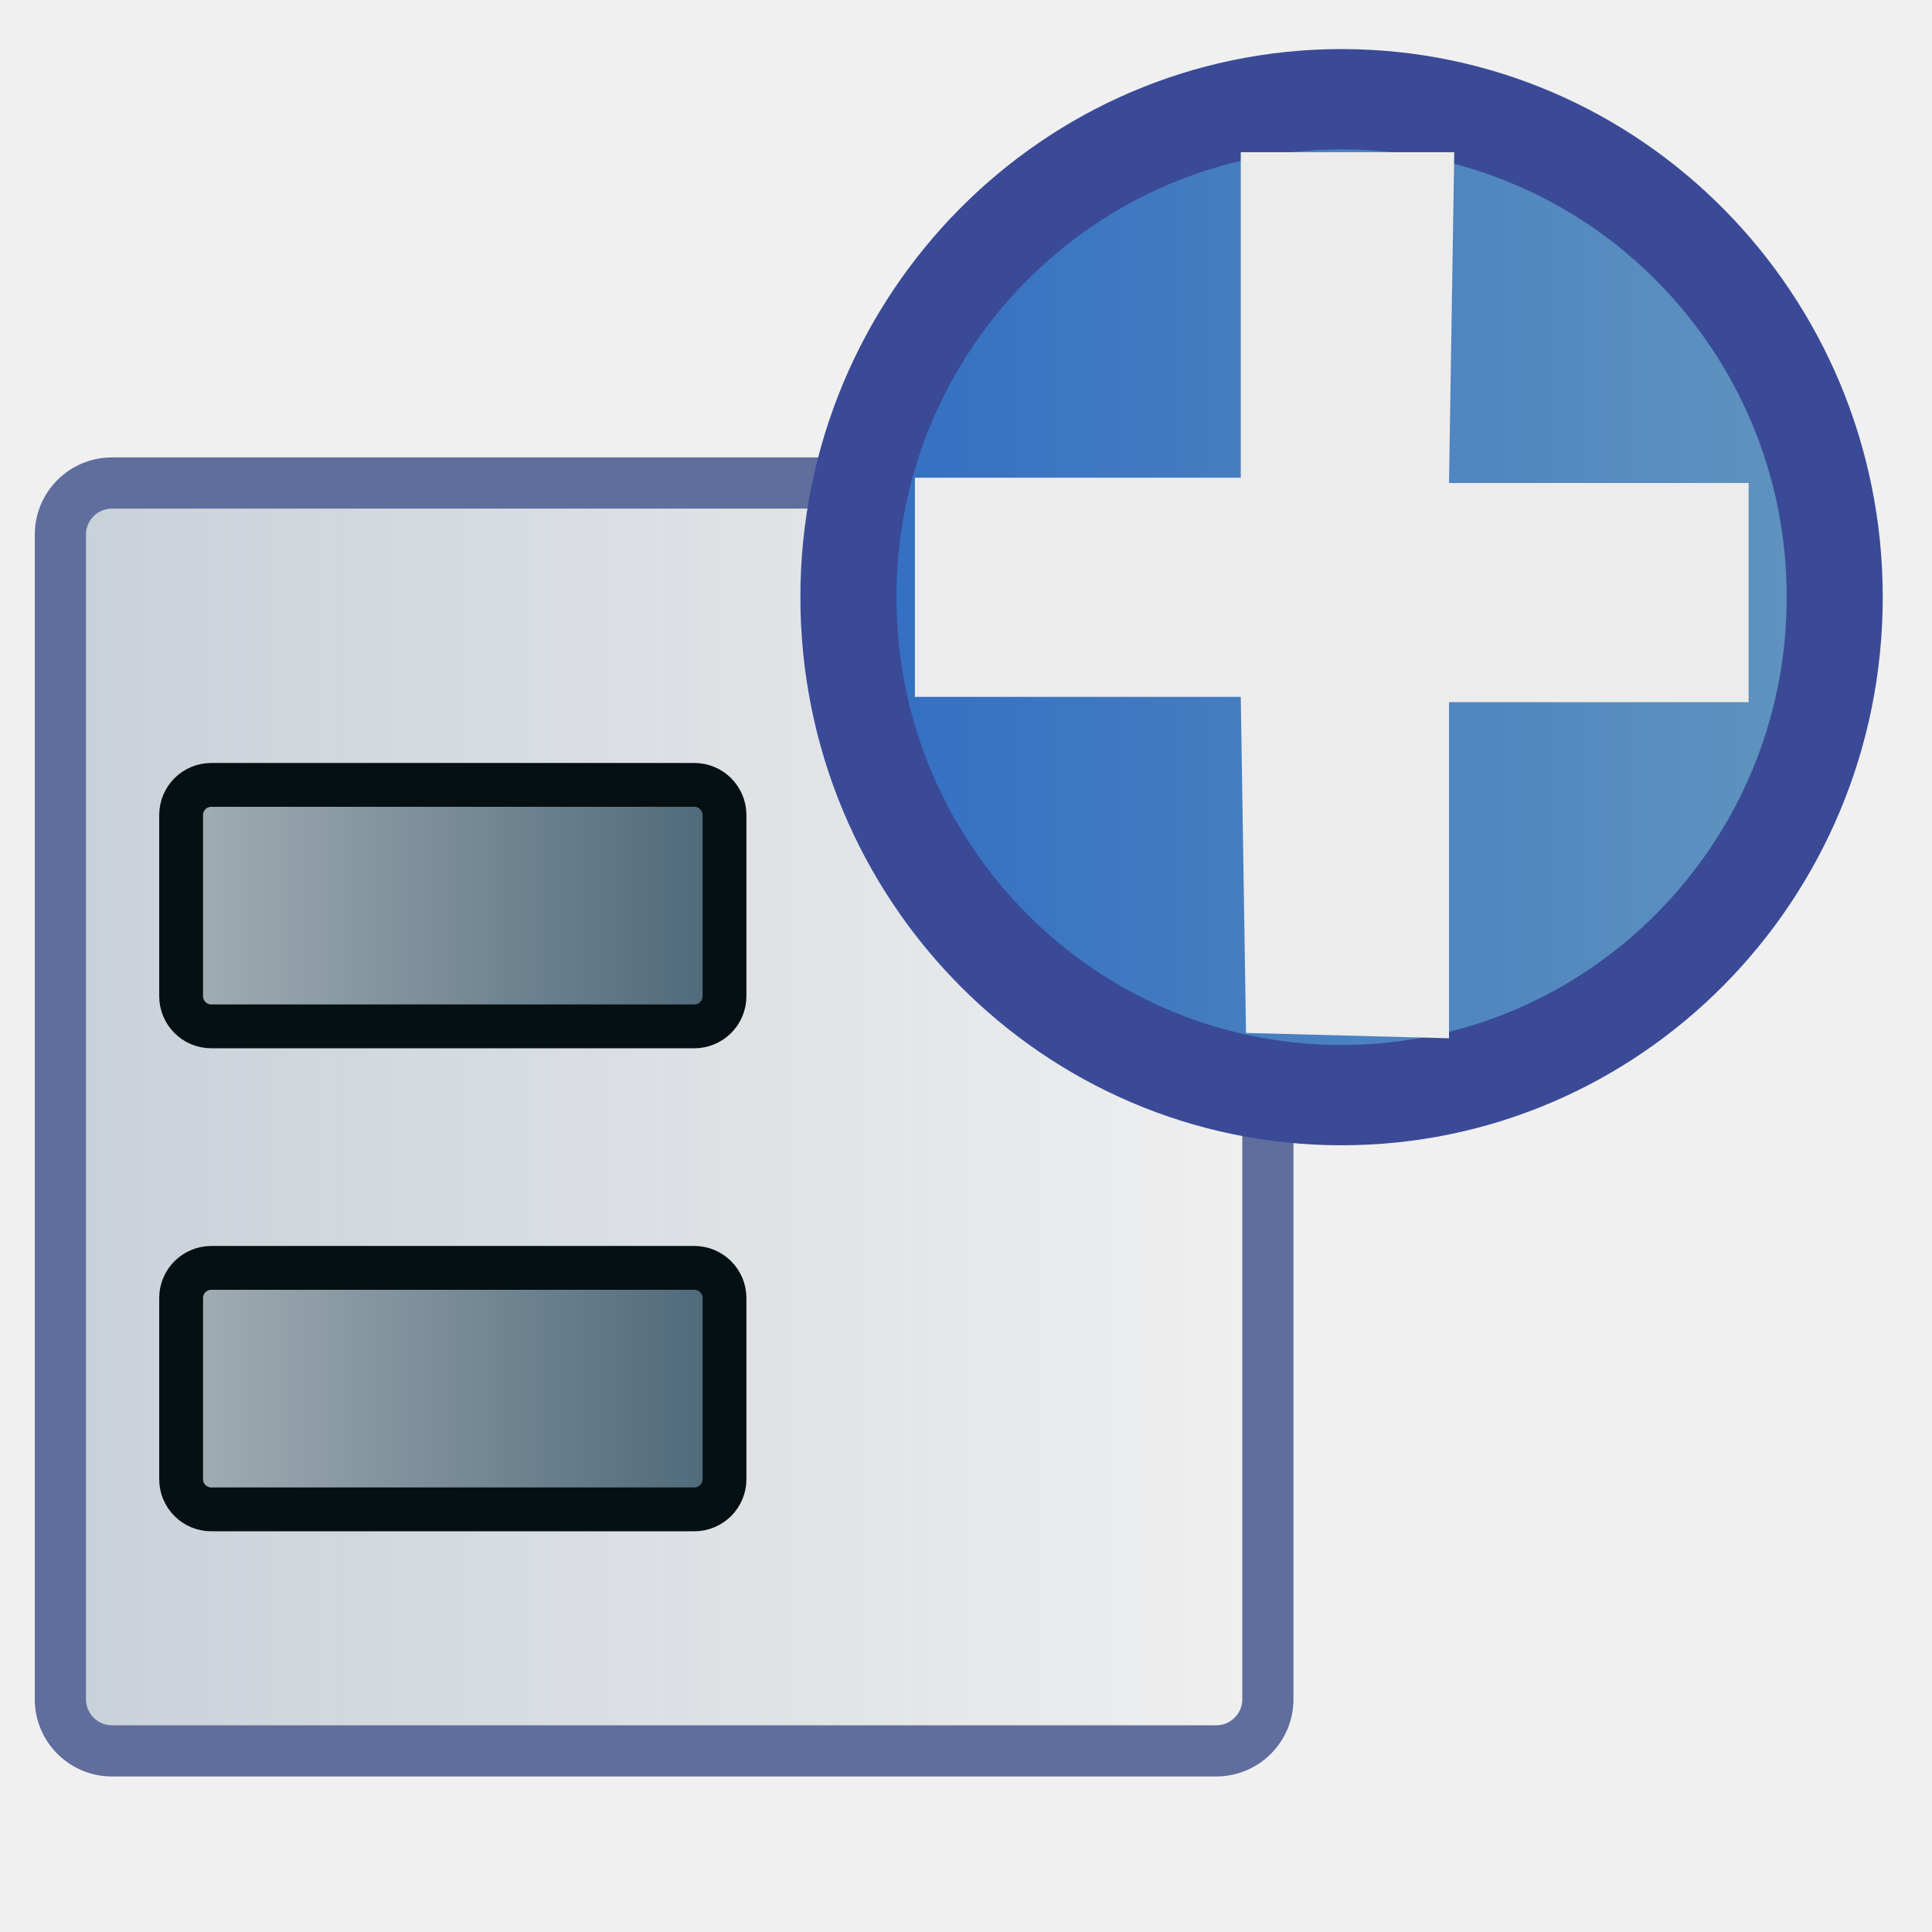
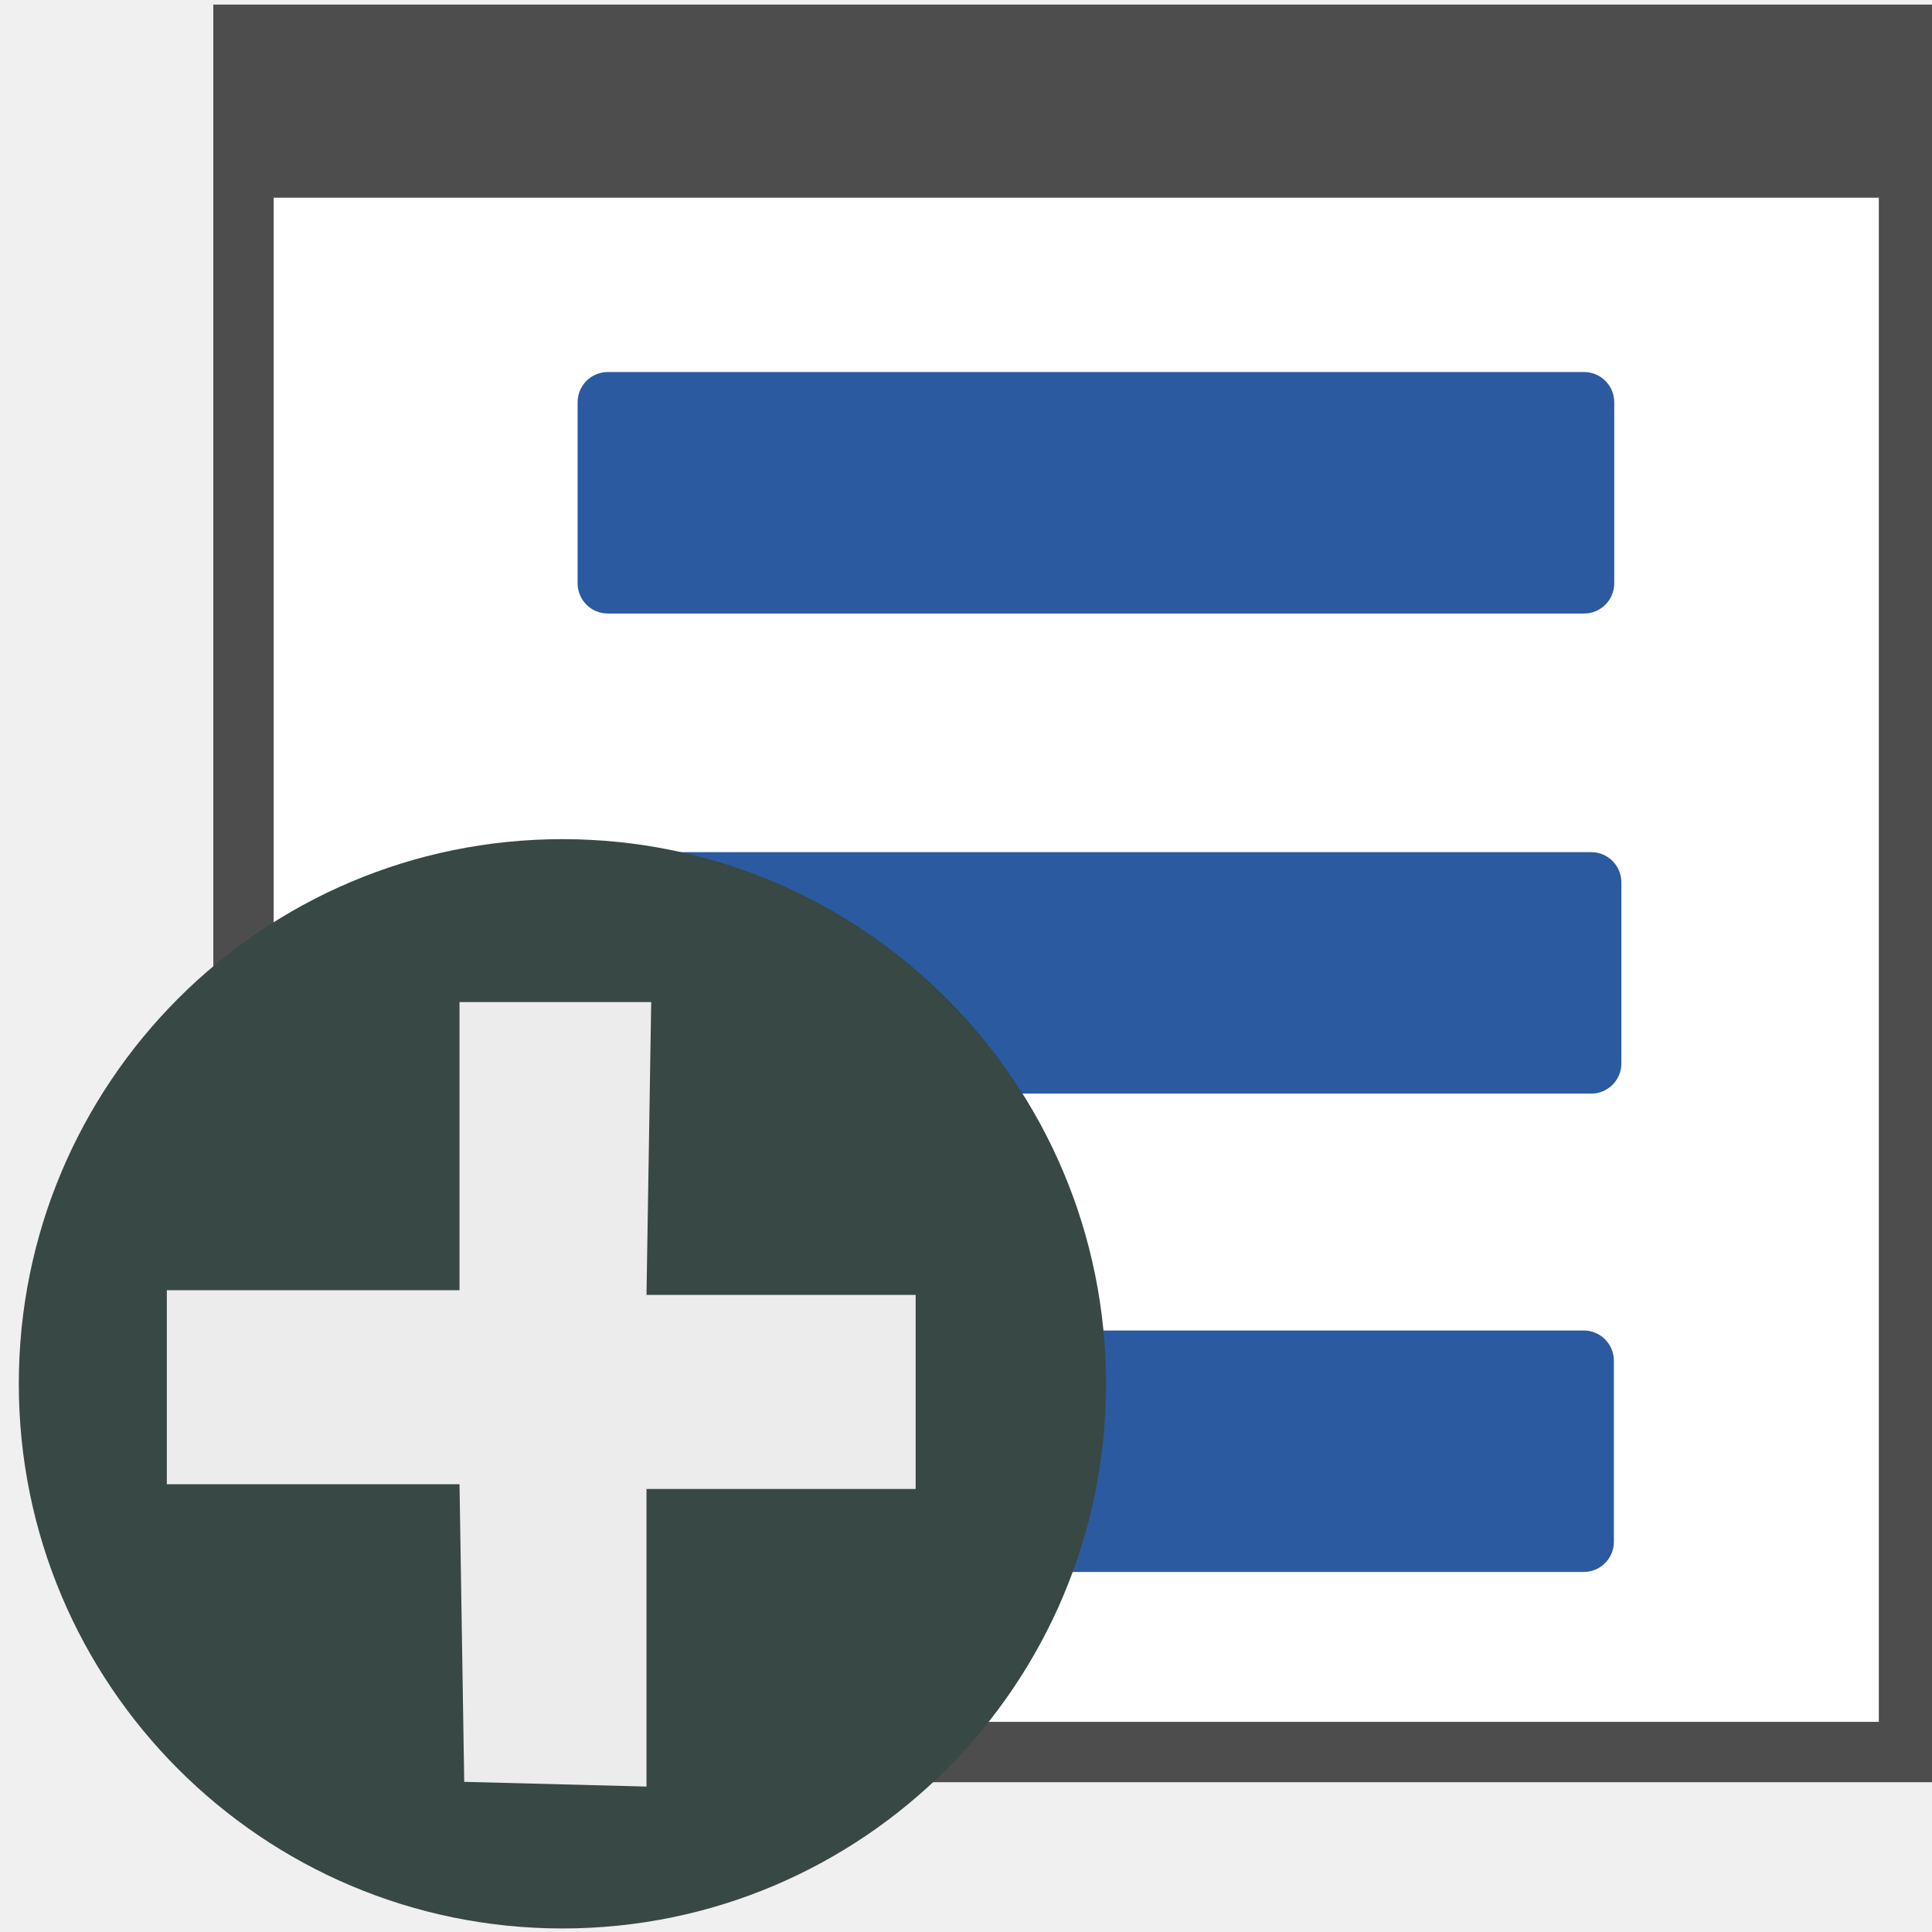
<svg xmlns="http://www.w3.org/2000/svg" xmlns:xlink="http://www.w3.org/1999/xlink" width="32" height="32" id="svg2" version="1.1">
  <defs id="defs4">
+     <linearGradient id="linearGradient3806">
+       <stop style="stop-color:#ffffff;stop-opacity:1;" offset="0" id="stop3808" />
+       <stop style="stop-color:#ffffff;stop-opacity:1;" offset="1" id="stop3810" />
+     </linearGradient>
    <linearGradient id="linearGradient3826">
      <stop style="stop-color:#c8d0d8;stop-opacity:1;" offset="0" id="stop3828" />
      <stop style="stop-color:#c8d0d8;stop-opacity:0;" offset="1" id="stop3830" />
    </linearGradient>
    <linearGradient id="linearGradient3798">
-       <stop style="stop-color:#cfd1d2;stop-opacity:1;" offset="0" id="stop3800" />
-       <stop style="stop-color:#476476;stop-opacity:1;" offset="1" id="stop3802" />
+       <stop style="stop-color:#2d2d2d;stop-opacity:1;" offset="0" id="stop3800" />
+       <stop style="stop-color:#2d2d2d;stop-opacity:1;" offset="1" id="stop3802" />
    </linearGradient>
    <linearGradient id="linearGradient3608">
      <stop id="stop3610" offset="0" style="stop-color:#2eaf1d;stop-opacity:1;" />
      <stop id="stop3612" offset="1" style="stop-color:#91ff44;stop-opacity:1;" />
    </linearGradient>
    <linearGradient id="linearGradient3612">
      <stop style="stop-color:#616161;stop-opacity:1;" offset="0" id="stop3614" />
      <stop style="stop-color:#383838;stop-opacity:1;" offset="1" id="stop3616" />
    </linearGradient>
    <linearGradient id="linearGradient3601">
      <stop style="stop-color:#a2a2a2;stop-opacity:1;" offset="0" id="stop3603" />
      <stop style="stop-color:#343434;stop-opacity:1;" offset="1" id="stop3605" />
    </linearGradient>
    <linearGradient xlink:href="#linearGradient3601" id="linearGradient3607" x1="10.654" y1="3.771" x2="24.085" y2="29.5" gradientUnits="userSpaceOnUse" gradientTransform="matrix(0.9677419,0,0,-0.9677419,0.5805146,31.15868)" />
    <linearGradient xlink:href="#linearGradient3612" id="linearGradient3618" x1="3" y1="28.806" x2="29" y2="28.806" gradientUnits="userSpaceOnUse" />
    <linearGradient xlink:href="#linearGradient3612" id="linearGradient3620" gradientUnits="userSpaceOnUse" x1="3" y1="28.806" x2="29" y2="28.806" gradientTransform="translate(0,-32.80606)" />
    <linearGradient xlink:href="#linearGradient3608" id="linearGradient3606" x1="24" y1="26" x2="7" y2="8" gradientUnits="userSpaceOnUse" gradientTransform="matrix(0.8371867,0,0,0.8731014,-36.94508,11.43524)" />
    <linearGradient gradientUnits="userSpaceOnUse" y2="23.491" x2="7.298" y1="7.655" x1="9.03" id="linearGradient3765" xlink:href="#linearGradient3757" />
    <linearGradient id="linearGradient3757">
      <stop id="stop3759" offset="0" style="stop-color:#fdfb72;stop-opacity:1;" />
      <stop id="stop3761" offset="1" style="stop-color:#ffb41b;stop-opacity:1;" />
    </linearGradient>
-     <linearGradient y2="19.5" x2="38.5" y1="19.5" x1="7.5" gradientUnits="userSpaceOnUse" id="linearGradient3945" xlink:href="#linearGradient3845" />
    <linearGradient id="linearGradient3845">
      <stop style="stop-color:#326dc2;stop-opacity:1;" offset="0" id="stop3847" />
      <stop style="stop-color:#6295be;stop-opacity:1;" offset="1" id="stop3849" />
    </linearGradient>
-     <linearGradient xlink:href="#linearGradient3798" id="linearGradient3804" x1="0" y1="24" x2="12.484" y2="24" gradientUnits="userSpaceOnUse" gradientTransform="matrix(1.125,0,0,0.5,-1.5,3)" />
-     <linearGradient xlink:href="#linearGradient3826" id="linearGradient3832" x1="1.657" y1="24.5" x2="27.343" y2="24.5" gradientUnits="userSpaceOnUse" gradientTransform="matrix(0.8,0,0,1.909091,-0.6,-28.27273)" />
-     <linearGradient xlink:href="#linearGradient3798" id="linearGradient3794" gradientUnits="userSpaceOnUse" gradientTransform="matrix(1.125,0,0,0.5,-1.5,11)" x1="0" y1="24" x2="12.484" y2="24" />
+     <linearGradient xlink:href="#linearGradient3826" id="linearGradient3832" x1="1.657" y1="24.5" x2="27.343" y2="24.5" gradientUnits="userSpaceOnUse" gradientTransform="matrix(0.8,0,0,1.909091,-24.67737,-29.32495)" />
    <linearGradient xlink:href="#linearGradient3798" id="linearGradient3799" gradientUnits="userSpaceOnUse" gradientTransform="matrix(1,0,0,0.5,-1,15)" x1="0" y1="24" x2="12.484" y2="24" />
+     <linearGradient xlink:href="#linearGradient3798-5" id="linearGradient3794-8" gradientUnits="userSpaceOnUse" gradientTransform="matrix(1.125,0,0,0.5,2.52321,-0.9458414)" x1="0" y1="24" x2="12.484" y2="24" />
+     <linearGradient id="linearGradient3798-5">
+       <stop style="stop-color:#cfd1d2;stop-opacity:1;" offset="0" id="stop3800-1" />
+       <stop style="stop-color:#476476;stop-opacity:1;" offset="1" id="stop3802-7" />
+     </linearGradient>
  </defs>
+   <g id="layer2">
+     <rect style="fill:#ffffff;fill-opacity:1;stroke:#4d4d4d;stroke-width:1;stroke-miterlimit:4;stroke-opacity:1;stroke-dasharray:none" id="rect3804" width="27.586" height="28.443" x="4.033" y="0.576" ry="0" />
+   </g>
  <g id="layer3" style="display:inline">
-     <rect style="fill:url(#linearGradient3832);fill-opacity:1;stroke:#606e9d;stroke-width:0.848;stroke-linecap:round;stroke-linejoin:round;stroke-miterlimit:4;stroke-opacity:1;stroke-dasharray:none;stroke-dashoffset:0" id="rect3012" width="20" height="21" x="1" y="8" ry="0.855" />
-     <rect style="fill:url(#linearGradient3804);fill-opacity:1;stroke:#061012;stroke-width:0.726;stroke-linecap:round;stroke-linejoin:round;stroke-miterlimit:4;stroke-opacity:1;stroke-dasharray:none;stroke-dashoffset:0" id="rect3788" width="9" height="4" x="3" y="13" ry="0.5" />
-     <rect ry="0.5" y="21" x="3" height="4" width="9" id="rect3792" style="fill:url(#linearGradient3794);fill-opacity:1;stroke:#061012;stroke-width:0.726;stroke-linecap:round;stroke-linejoin:round;stroke-miterlimit:4;stroke-opacity:1;stroke-dasharray:none;stroke-dashoffset:0" />
+     <rect style="fill:#2c5aa0;fill-opacity:1;stroke:none" id="rect3788" width="17.17" height="4" x="9.685" y="14.114" ry="0.5" />
+     <rect ry="0.338" y="0.574" x="3.557" height="2.7" width="27.878" id="rect3792" style="fill:#4d4d4d;fill-opacity:1;stroke:none" />
+     <rect style="fill:#2c5aa0;fill-opacity:1;stroke:none;display:inline;stroke-opacity:1" id="rect3814" width="17.17" height="4" x="9.567" y="6.162" ry="0.5" />
+     <rect ry="0.5" y="22.037" x="9.561" height="4" width="17.17" id="rect3885" style="fill:#2c5aa0;fill-opacity:1;stroke:none" />
  </g>
  <g id="layer1" style="display:inline">
-     <path transform="matrix(0.5445548,0,0,0.5687953,9.695849,-1.200348)" style="fill:url(#linearGradient3945);fill-opacity:1;fill-rule:evenodd;stroke:#3a4a97;stroke-width:2.921;stroke-linecap:butt;stroke-linejoin:miter;stroke-miterlimit:4;stroke-opacity:1;stroke-dasharray:none;stroke-dashoffset:0" id="path2978" d="m 38,19.5 a 15,14.5 0 1 1 -30,0 15,14.5 0 1 1 30,0 z" />
-     <path style="fill:#ececec;fill-opacity:1;stroke:none;display:inline" d="m 20.552,2.521 3.535,5e-6 L 24,8 l 4.963,0 8e-6,3.63 -4.963,0 -7e-6,5.567 -3.362,-0.088 -0.087,-5.567 -5.397,2e-6 0,-3.63 5.397,0 0,-5.391 z" id="path2826-4" />
+     <path transform="matrix(0.6002608,0,0,0.6221535,-4.490611,10.78818)" style="fill:#374845;fill-opacity:1;fill-rule:evenodd;stroke:none" id="path2978" d="m 38,19.5 a 15,14.5 0 1 1 -30,0 15,14.5 0 1 1 30,0 z" />
+     <path style="fill:#ececec;fill-opacity:1;stroke:none;display:inline" d="m 7.611,16.597 3.175,5e-6 -0.078,4.851 4.458,0 6e-6,3.214 -4.458,0 -7e-6,4.929 -3.019,-0.078 -0.078,-4.929 -4.848,3e-6 0,-3.214 4.848,0 0,-4.773 z" id="path2826-4" />
  </g>
</svg>
